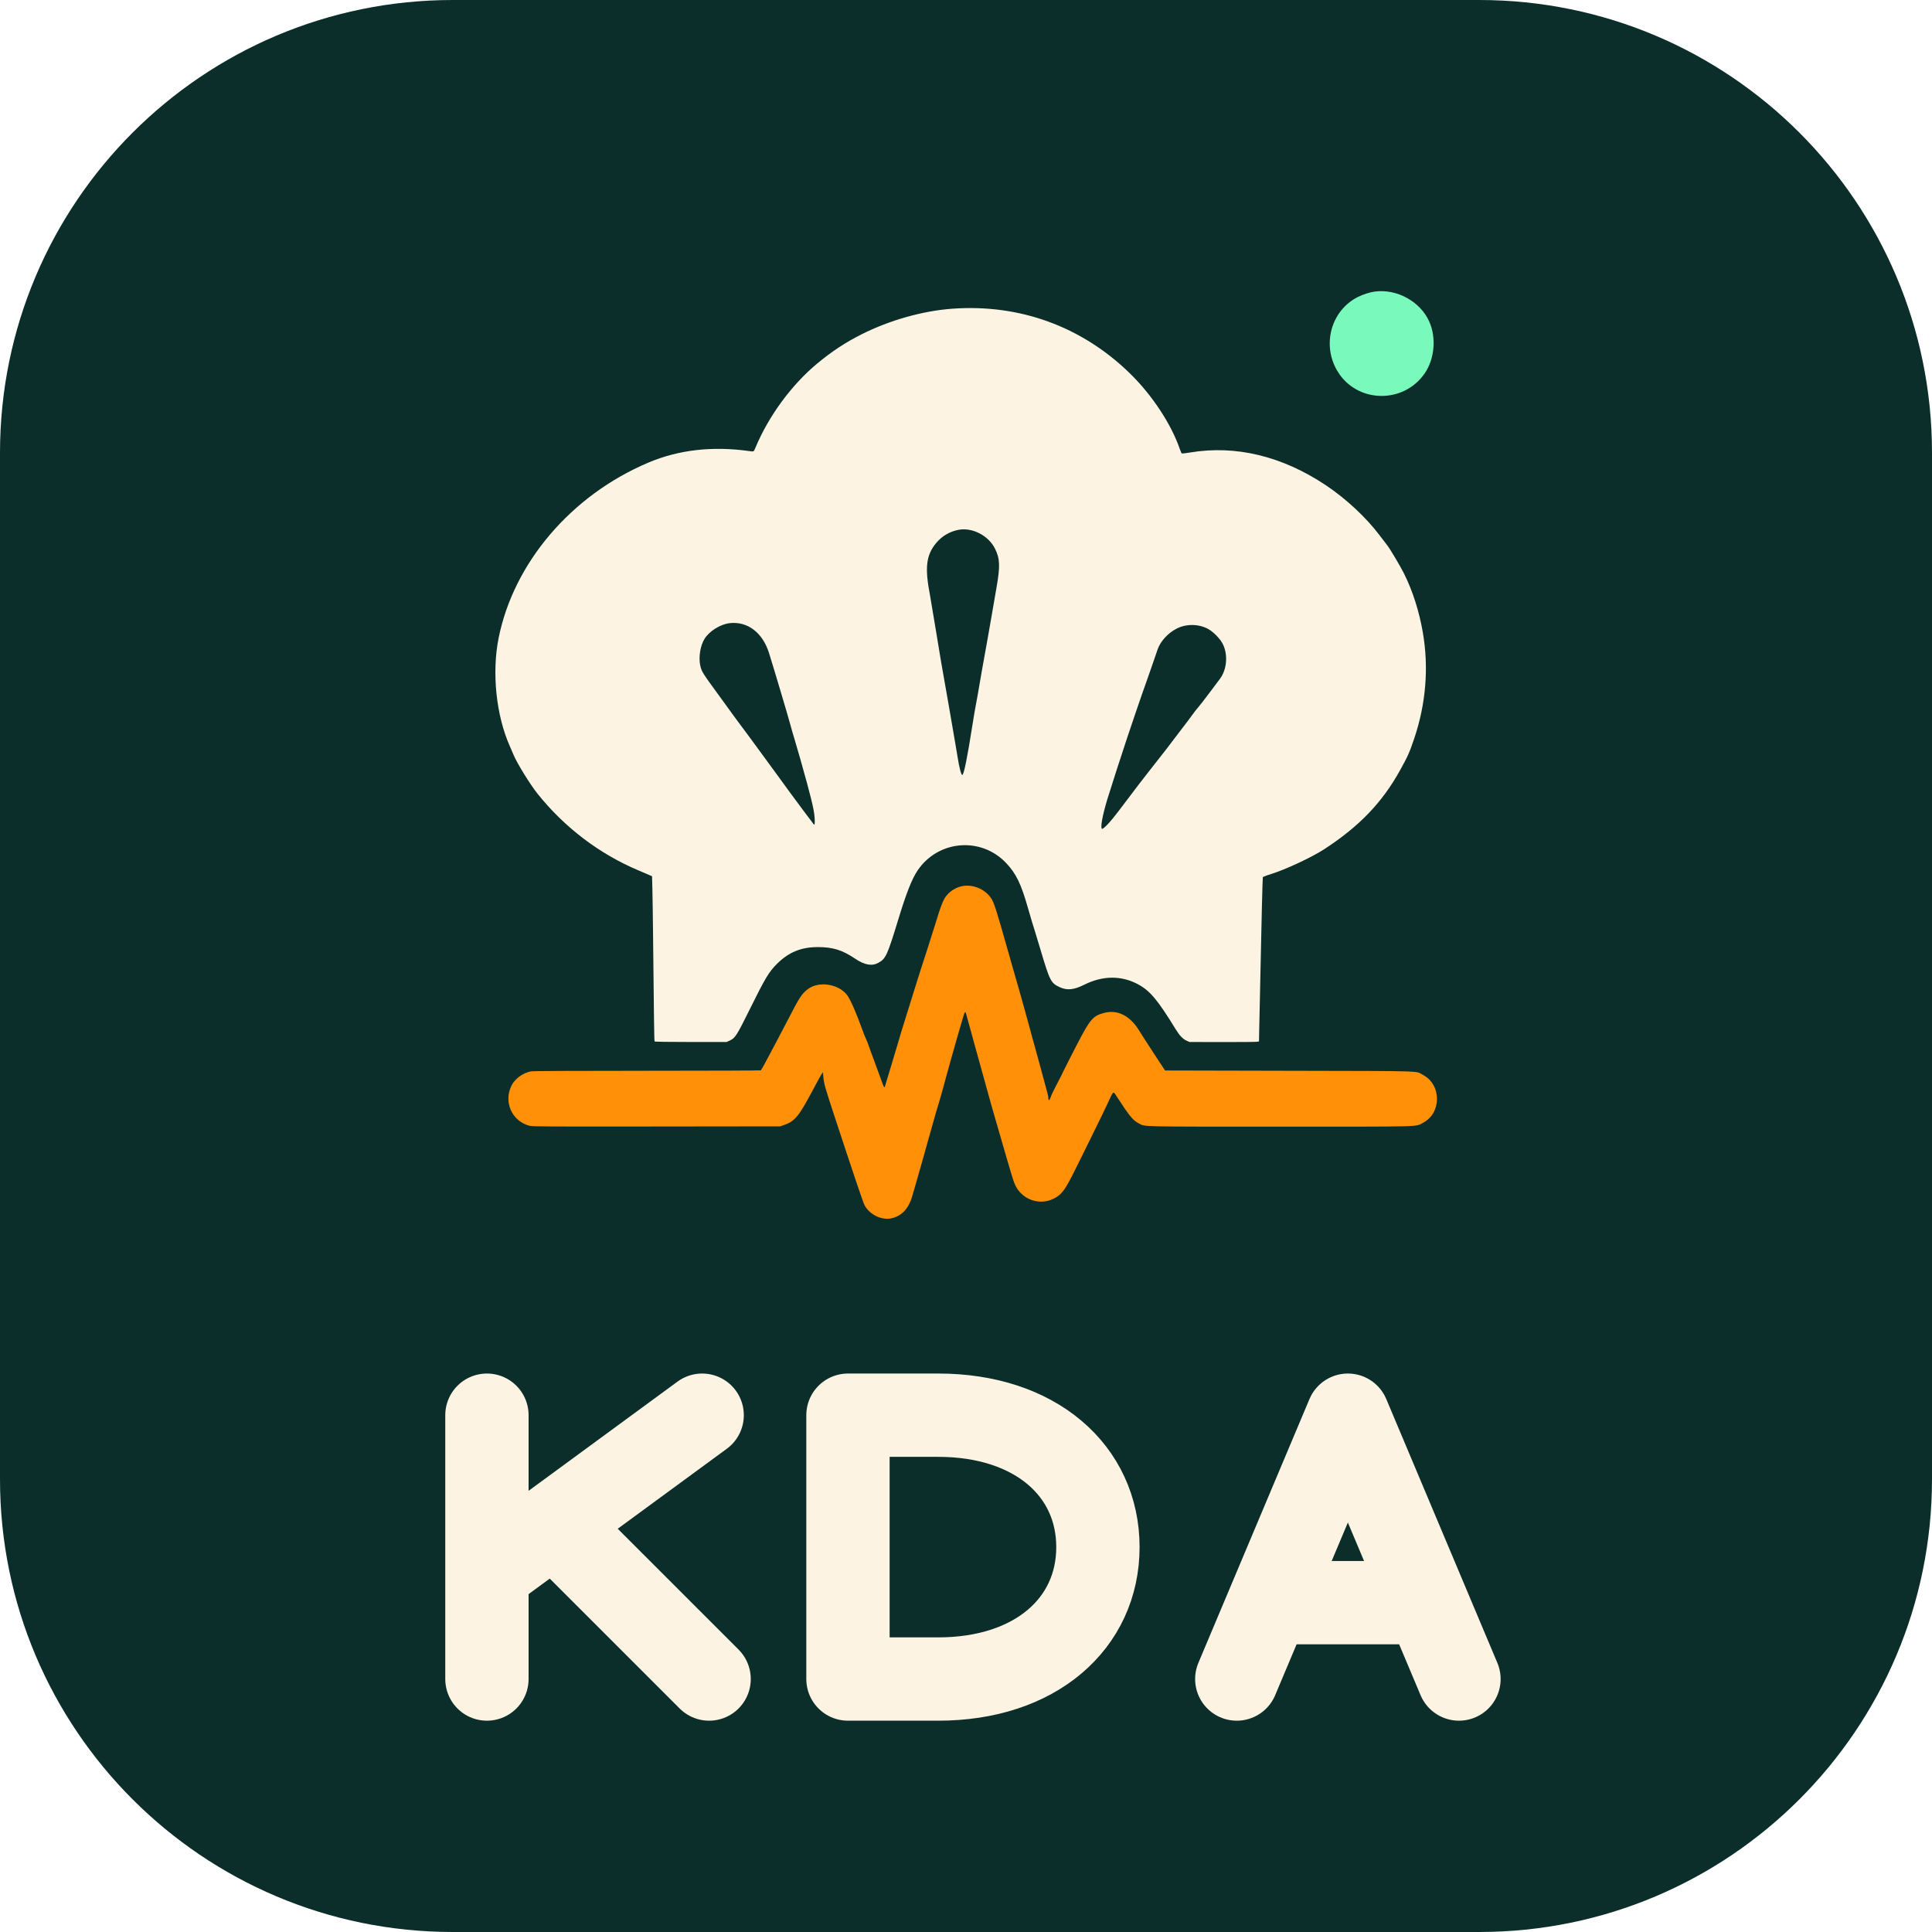
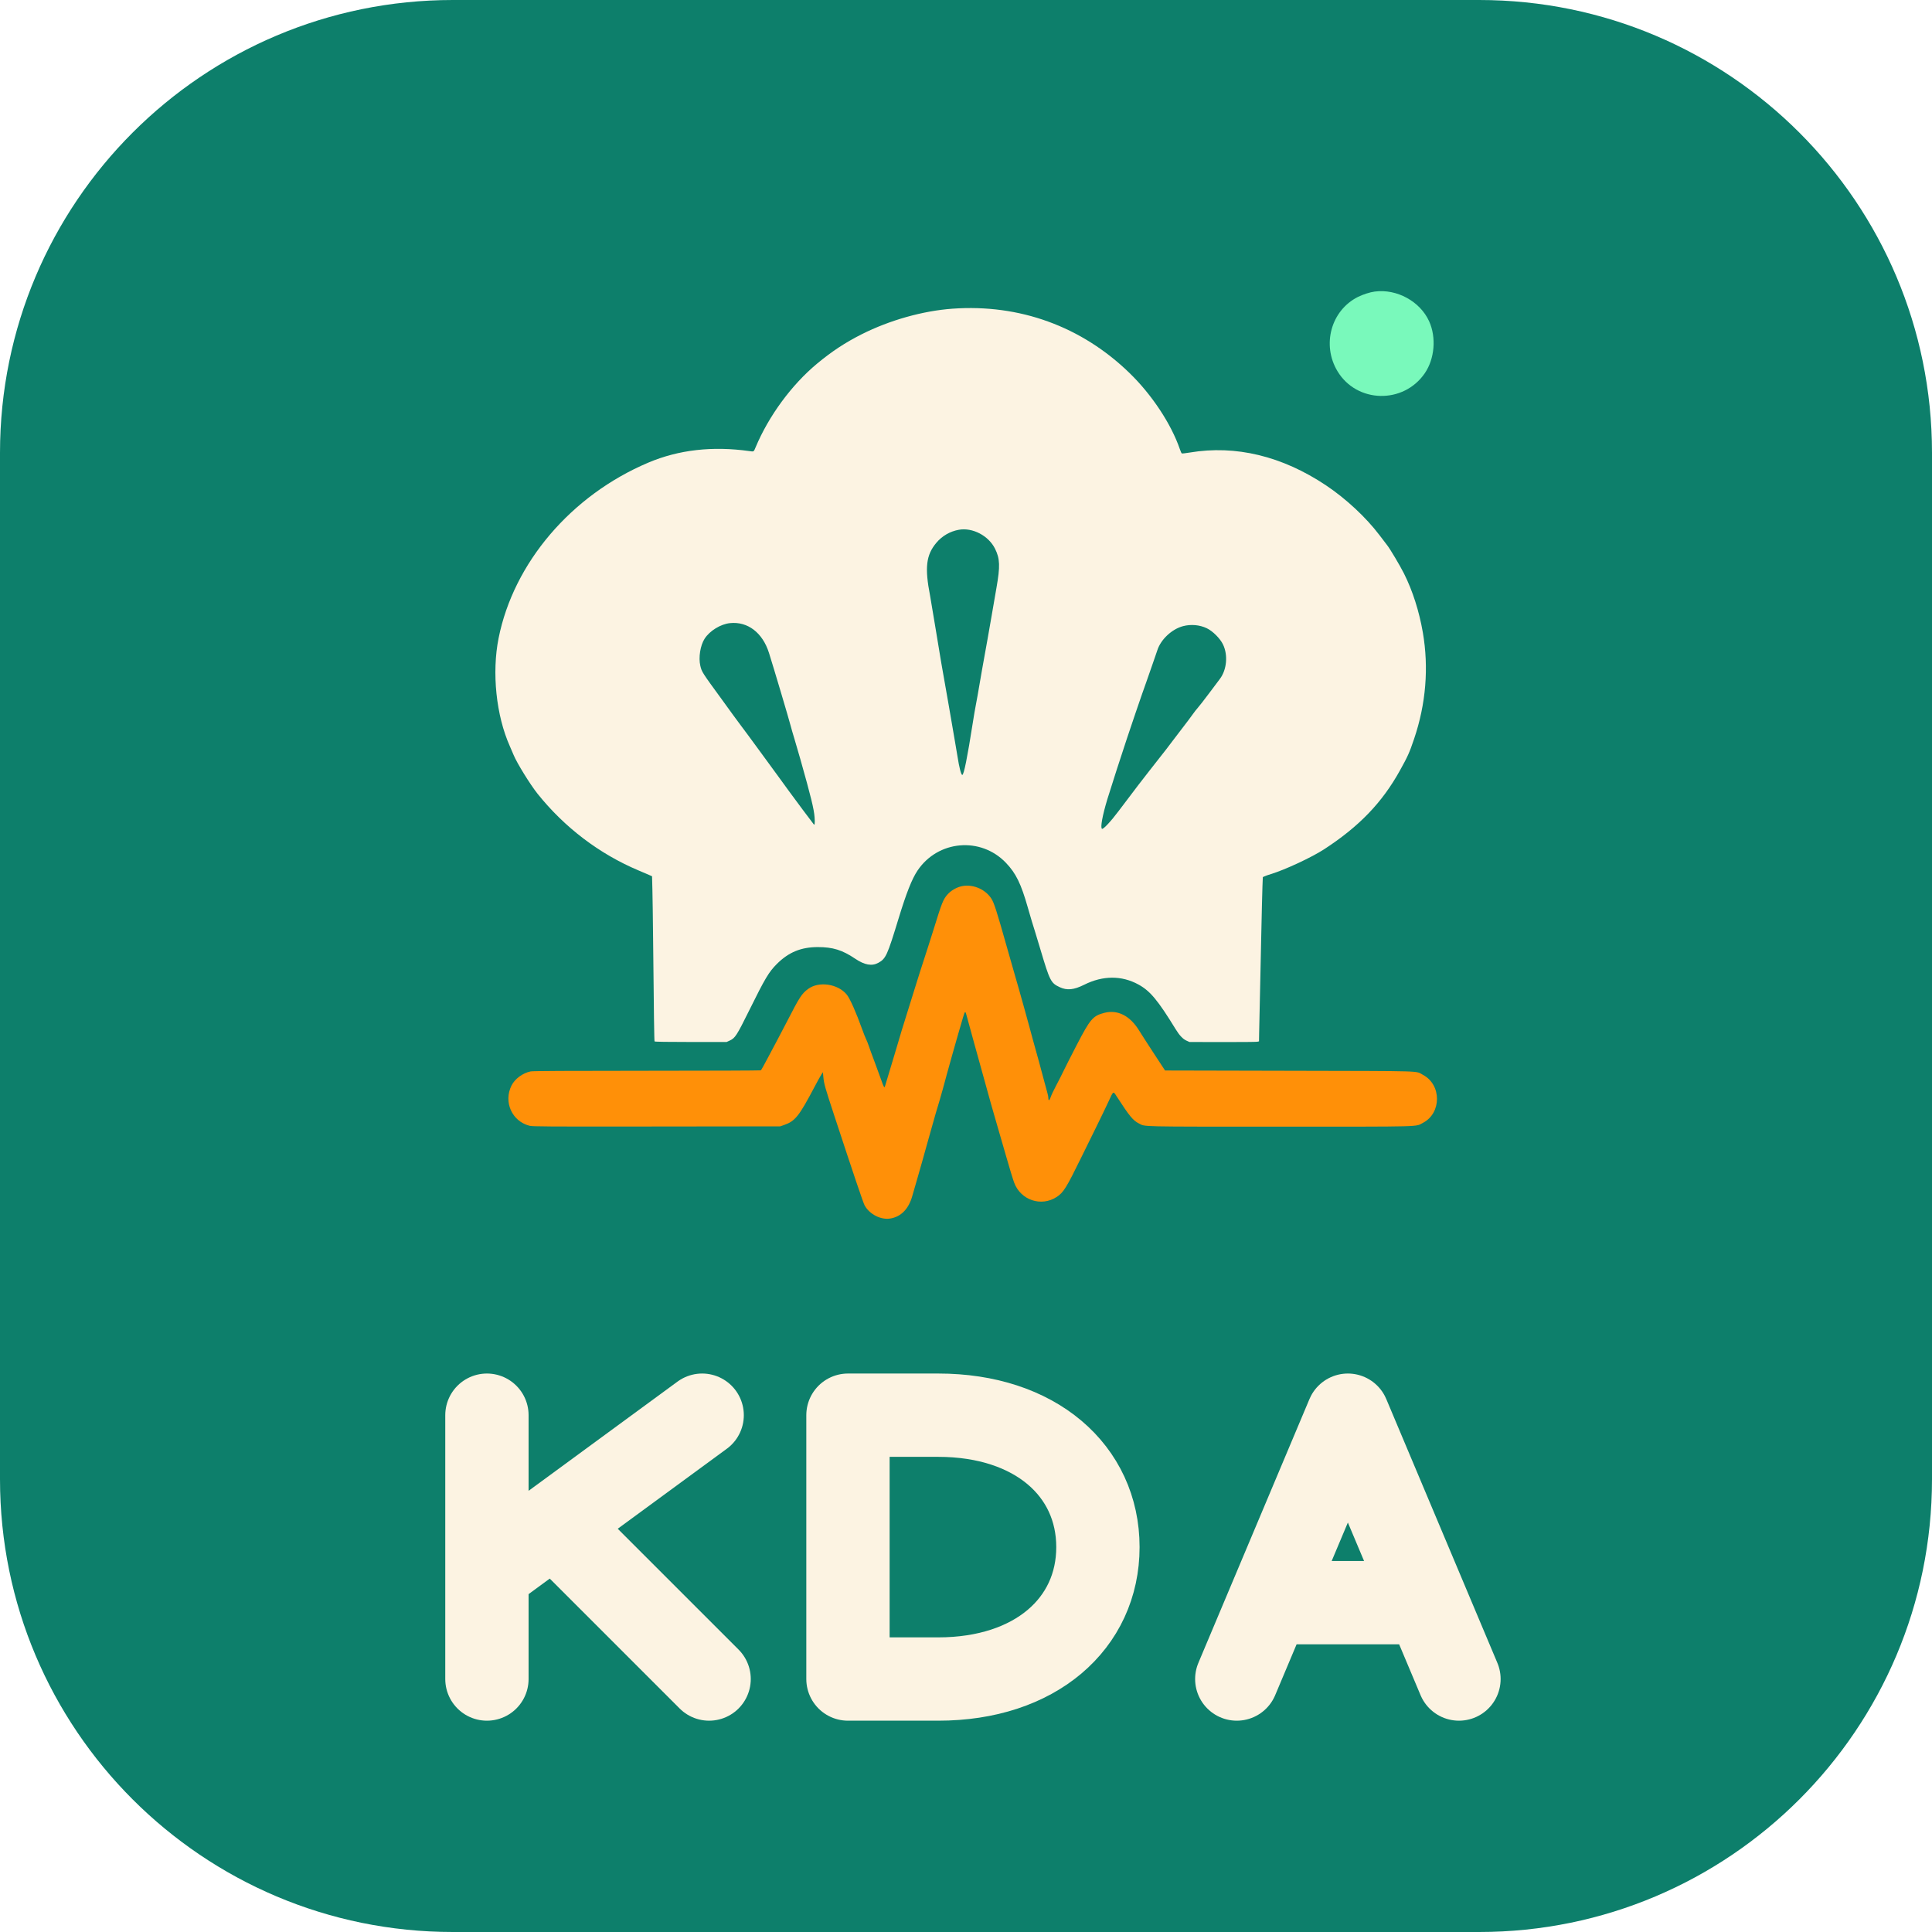
<svg xmlns="http://www.w3.org/2000/svg" width="512" height="512" viewBox="0 0 512 512">
-   <rect width="512" height="512" rx="120" fill="#0b2e2b" />
+   <rect width="512" height="512" rx="120" fill="#0d7f6b" />
  <g transform="translate(256 200) scale(0.1510686) translate(-1242.5 -1270.5)">
    <path d="M 1219 488.106 C 1166.936 491.820, 1108.559 508.252, 1059.387 533.034 C 1030.824 547.430, 1007.240 562.951, 981.500 584.294 C 936.669 621.466, 896.331 676.356, 873.318 731.500 C 870.046 739.342, 870.503 739.062, 862.764 737.966 C 797.926 728.784, 738.509 735.558, 685 758.234 C 549.930 815.474, 449.001 933.838, 422.569 1066 C 410.442 1126.634, 418.251 1201.801, 442.260 1255.554 C 444.212 1259.924, 447.223 1266.937, 448.952 1271.139 C 454.763 1285.264, 478.025 1322.901, 490.895 1339 C 538.146 1398.104, 599.412 1444.644, 668 1473.535 C 675.425 1476.663, 683.811 1480.248, 686.635 1481.503 L 691.769 1483.784 692.369 1507.142 C 692.699 1519.989, 693.249 1558.625, 693.592 1593 C 694.937 1728.060, 695.574 1772.540, 696.179 1773.500 C 696.588 1774.149, 718.844 1774.500, 759.655 1774.500 L 822.500 1774.500 827.798 1772.106 C 837.472 1767.735, 840.215 1763.504, 862.220 1719 C 890.100 1662.617, 896.689 1651.563, 910.791 1637.525 C 931.432 1616.979, 953.183 1608.035, 982.566 1608.012 C 1008.826 1607.991, 1025.505 1613.158, 1047.849 1628.236 C 1064.627 1639.557, 1077.467 1641.842, 1088.859 1635.532 C 1101.899 1628.309, 1104.429 1622.755, 1124.175 1558 C 1137.772 1513.410, 1147.595 1488.528, 1157.357 1473.946 C 1193.155 1420.478, 1268.244 1413.833, 1312.573 1460.212 C 1330.194 1478.647, 1339.056 1496.796, 1351.047 1539 C 1355.488 1554.629, 1360.922 1572.763, 1363.333 1580 C 1364.157 1582.475, 1368.515 1596.875, 1373.016 1612 C 1389.549 1667.555, 1391.328 1671.047, 1406.772 1678.274 C 1419.761 1684.352, 1431.596 1683.181, 1450 1673.995 C 1482.626 1657.713, 1515.575 1657.590, 1544.930 1673.644 C 1565.531 1684.909, 1579.040 1701.128, 1610.330 1752.155 C 1616.933 1762.923, 1622.949 1769.280, 1629.221 1772.114 L 1634.500 1774.500 1692.292 1774.615 C 1724.078 1774.678, 1751.528 1774.435, 1753.292 1774.075 L 1756.500 1773.421 1756.718 1759.960 C 1756.837 1752.557, 1757.409 1726.025, 1757.988 1701 C 1758.567 1675.975, 1759.688 1624.450, 1760.479 1586.500 C 1761.269 1548.550, 1762.206 1510.235, 1762.560 1501.356 L 1763.204 1485.212 1766.852 1483.611 C 1768.858 1482.730, 1773.650 1481.059, 1777.500 1479.897 C 1802.004 1472.500, 1849.073 1450.545, 1870.890 1436.336 C 1932.262 1396.365, 1972.311 1354.756, 2003.558 1298.500 C 2017.701 1273.039, 2020.262 1267.327, 2028.667 1242.500 C 2049.352 1181.403, 2054.541 1117.831, 2043.888 1056.010 C 2037.502 1018.948, 2025.961 982.845, 2010.883 952.768 C 2003.961 938.958, 1986.636 909.810, 1981.303 903 C 1979.364 900.525, 1973.354 892.650, 1967.946 885.500 C 1944.293 854.228, 1909.123 821.468, 1874.030 798.020 C 1797.170 746.665, 1715.521 726.969, 1635.270 740.425 C 1627.993 741.645, 1621.584 742.361, 1621.027 742.017 C 1620.470 741.672, 1618.938 738.265, 1617.624 734.445 C 1602.392 690.172, 1568.627 639.093, 1529.406 600.990 C 1445.245 519.229, 1336.598 479.718, 1219 488.106 M 1229.757 875.972 C 1214.398 878.757, 1200.482 886.855, 1190.412 898.870 C 1172.489 920.254, 1169.875 942.389, 1179.473 991.500 C 1180.332 995.900, 1184.407 1020.200, 1188.527 1045.500 C 1197.611 1101.282, 1199.249 1110.852, 1212.581 1186 C 1214.484 1196.725, 1217.156 1212.250, 1218.520 1220.500 C 1219.884 1228.750, 1222.128 1241.800, 1223.507 1249.500 C 1224.885 1257.200, 1226.711 1268, 1227.563 1273.500 C 1230.605 1293.126, 1233.947 1306, 1236 1306 C 1238.734 1306, 1244.880 1275.488, 1254.431 1214.500 C 1256.326 1202.400, 1258.379 1190.264, 1258.992 1187.530 C 1260.018 1182.957, 1264.412 1158.046, 1270.550 1122 C 1272.947 1107.927, 1275.563 1093.374, 1280.525 1066.500 C 1281.845 1059.350, 1284.955 1041.575, 1287.435 1027 C 1289.915 1012.425, 1293.761 990.150, 1295.983 977.500 C 1302.582 939.926, 1302.104 926.712, 1293.519 909.342 C 1282.132 886.300, 1253.998 871.577, 1229.757 875.972 M 828.500 1039.700 C 812.018 1041.407, 792.882 1053.159, 783.969 1067.049 C 776.385 1078.867, 773.026 1100.024, 776.436 1114.494 C 778.982 1125.297, 779.455 1126.038, 813.600 1172.794 C 820.145 1181.756, 829.441 1194.581, 834.258 1201.294 C 839.076 1208.007, 844.926 1215.924, 847.258 1218.886 C 849.591 1221.848, 855.459 1229.723, 860.298 1236.386 C 865.136 1243.049, 872.709 1253.368, 877.126 1259.317 C 881.543 1265.266, 890.634 1277.681, 897.328 1286.905 C 904.023 1296.129, 912.425 1307.630, 916 1312.463 C 919.575 1317.296, 926.775 1327.202, 932 1334.477 C 939.458 1344.861, 973.861 1390.937, 975.646 1392.933 C 977.101 1394.561, 977.563 1389.950, 976.891 1380.500 C 975.858 1365.957, 970.609 1344.511, 951.805 1278 C 947.996 1264.525, 943.141 1247.875, 941.016 1241 C 938.891 1234.125, 936.165 1224.675, 934.958 1220 C 931.712 1207.427, 905.221 1118.343, 896.852 1091.858 C 885.660 1056.434, 859.520 1036.487, 828.500 1039.700 M 1623.324 1044.991 C 1603.518 1050.183, 1583.975 1068.581, 1578.034 1087.631 C 1577.542 1089.209, 1574.155 1099.050, 1570.509 1109.500 C 1566.862 1119.950, 1561.916 1134.125, 1559.518 1141 C 1557.120 1147.875, 1553.298 1158.675, 1551.025 1165 C 1548.751 1171.325, 1543.496 1186.625, 1539.346 1199 C 1535.196 1211.375, 1528.749 1230.500, 1525.018 1241.500 C 1517.431 1263.872, 1496.079 1330.053, 1490.497 1348.500 C 1481.818 1377.184, 1477.924 1398.599, 1481.038 1400.523 C 1483.209 1401.865, 1496.553 1387.631, 1510.119 1369.500 C 1517.929 1359.063, 1530.700 1342.208, 1544.973 1323.500 C 1549.589 1317.450, 1558.320 1306.200, 1564.375 1298.500 C 1596.834 1257.223, 1598.066 1255.639, 1603.652 1248 C 1606.267 1244.425, 1614.277 1233.923, 1621.453 1224.662 C 1628.629 1215.402, 1636.916 1204.377, 1639.869 1200.162 C 1642.822 1195.948, 1647 1190.581, 1649.153 1188.236 C 1651.305 1185.891, 1660.364 1174.244, 1669.283 1162.354 C 1678.203 1150.465, 1686.558 1139.333, 1687.850 1137.618 C 1700.011 1121.484, 1702.361 1095.864, 1693.392 1077.203 C 1688.288 1066.585, 1675.400 1053.699, 1664.837 1048.655 C 1652.426 1042.728, 1637.113 1041.377, 1623.324 1044.991" fill="#fcf3e2" fill-rule="evenodd" />
    <path d="M 1232.308 1501.914 C 1224.221 1504.228, 1215.820 1509.350, 1210.552 1515.179 C 1202.490 1524.098, 1200.376 1529.360, 1185.515 1577.500 C 1182.968 1585.750, 1178.468 1599.925, 1175.515 1609 C 1163.965 1644.491, 1157.994 1663.181, 1152.991 1679.500 C 1150.124 1688.850, 1144.161 1707.975, 1139.740 1722 C 1131.361 1748.575, 1127.385 1761.646, 1121.030 1783.500 C 1118.952 1790.650, 1115.649 1801.675, 1113.692 1808 C 1110.326 1818.880, 1101.404 1848.474, 1100.353 1852.250 C 1099.364 1855.801, 1098.155 1853.692, 1093.474 1840.250 C 1090.841 1832.688, 1085.442 1817.950, 1081.476 1807.500 C 1077.510 1797.050, 1073.243 1785.350, 1071.994 1781.500 C 1070.744 1777.650, 1068.652 1772.363, 1067.344 1769.750 C 1066.036 1767.138, 1062.989 1759.488, 1060.573 1752.750 C 1049.630 1722.238, 1038.984 1698.268, 1033.283 1691.305 C 1017.934 1672.556, 984.728 1667.548, 965.951 1681.150 C 954.482 1689.459, 950.701 1695.274, 928.021 1739.500 C 922.380 1750.500, 914.954 1764.675, 911.519 1771 C 908.084 1777.325, 900.435 1791.725, 894.521 1803 C 888.607 1814.275, 883.258 1823.827, 882.634 1824.226 C 882.010 1824.626, 792.070 1824.966, 682.766 1824.983 C 544.049 1825.005, 482.441 1825.342, 478.766 1826.098 C 464.832 1828.966, 451.091 1839.126, 445.199 1850.918 C 430.841 1879.650, 445.960 1913.504, 476.687 1921.427 C 482.275 1922.868, 503.912 1922.997, 699.687 1922.761 L 916.500 1922.500 923 1920.252 C 942.868 1913.383, 949.416 1905.175, 977.451 1852 C 981.945 1843.475, 986.943 1834.475, 988.557 1832 L 991.492 1827.500 992.275 1836 C 993.354 1847.707, 995.229 1854.336, 1011.223 1903 C 1045.279 2006.619, 1062.116 2056.442, 1064.651 2061.099 C 1073.074 2076.575, 1092.754 2086.759, 1109.319 2084.214 C 1128.353 2081.290, 1141.940 2067.454, 1148.316 2044.500 C 1149.691 2039.550, 1153.593 2026.050, 1156.988 2014.500 C 1160.382 2002.950, 1164.488 1988.550, 1166.114 1982.500 C 1167.739 1976.450, 1170.372 1967, 1171.964 1961.500 C 1173.557 1956, 1177.417 1942.275, 1180.543 1931 C 1187.254 1906.798, 1192.136 1889.922, 1196.042 1877.429 C 1197.601 1872.440, 1200.291 1862.990, 1202.018 1856.429 C 1209.200 1829.153, 1227.057 1765.833, 1237.353 1731.132 C 1240.750 1719.684, 1241.369 1719.445, 1243.713 1728.685 C 1244.803 1732.983, 1250.445 1753.600, 1256.251 1774.500 C 1262.057 1795.400, 1270.481 1825.775, 1274.970 1842 C 1279.460 1858.225, 1284.632 1876.900, 1286.463 1883.500 C 1288.294 1890.100, 1294.394 1911.250, 1300.018 1930.500 C 1305.643 1949.750, 1311.575 1970.225, 1313.202 1976 C 1318.232 1993.856, 1324.802 2015.397, 1327.058 2021.426 C 1338.526 2052.077, 1374.667 2064.086, 1401.766 2046.250 C 1413.507 2038.523, 1418.604 2030.319, 1444.478 1977.500 C 1451.483 1963.200, 1463.435 1938.900, 1471.039 1923.500 C 1478.642 1908.100, 1488.083 1888.525, 1492.019 1880 C 1501.429 1859.614, 1500.510 1860.214, 1506.993 1870.221 C 1529.447 1904.878, 1535.435 1912.147, 1545.907 1917.453 C 1557.562 1923.359, 1541.538 1923, 1793.580 1923 C 2050.078 1923, 2030.268 1923.530, 2044.194 1916.291 C 2076.870 1899.305, 2076.899 1849.490, 2044.242 1832.237 C 2030.224 1824.830, 2053.773 1825.558, 1810.087 1825 L 1591.675 1824.500 1572.339 1795 C 1561.704 1778.775, 1549.972 1760.550, 1546.268 1754.500 C 1530.332 1728.469, 1508.595 1717.370, 1485.265 1723.352 C 1465.193 1728.499, 1460.409 1734.051, 1436.868 1779.515 C 1426.620 1799.307, 1416.004 1820.225, 1413.278 1826 C 1410.551 1831.775, 1404.846 1843.025, 1400.600 1851 C 1396.353 1858.975, 1392.143 1867.848, 1391.243 1870.718 C 1389.208 1877.214, 1387.005 1878.509, 1386.989 1873.219 C 1386.983 1871.173, 1386.289 1867.250, 1385.447 1864.500 C 1384.604 1861.750, 1382.108 1852.525, 1379.900 1844 C 1375.766 1828.045, 1365.555 1790.692, 1359.534 1769.500 C 1357.659 1762.900, 1355.168 1753.675, 1353.999 1749 C 1352.831 1744.325, 1348.497 1728.575, 1344.368 1714 C 1340.240 1699.425, 1336.259 1685.250, 1335.521 1682.500 C 1334.783 1679.750, 1331.619 1668.725, 1328.490 1658 C 1325.360 1647.275, 1318.805 1624.325, 1313.924 1607 C 1296.394 1544.784, 1291.815 1530.504, 1286.977 1522.964 C 1275.702 1505.393, 1252.019 1496.275, 1232.308 1501.914" fill="#ff9008" fill-rule="evenodd" />
    <path d="M 1959.500 458.068 C 1950.964 459.206, 1938.726 463.124, 1930 467.513 C 1882.835 491.236, 1866.276 551.518, 1894.199 597.848 C 1928.106 654.110, 2010.161 655.883, 2047.448 601.161 C 2064.672 575.881, 2067.767 538.497, 2054.971 510.276 C 2039.099 475.272, 1998.204 452.908, 1959.500 458.068" fill="#79f9bb" fill-rule="evenodd" />
  </g>
  <g transform="translate(256 410) scale(.92) translate(-156 -50)">
    <g transform="translate(0 0)">
      <path d="M18 12V88M80 12L20 56M38 44L82 88" fill="none" stroke="#fcf3e2" stroke-width="24" stroke-linecap="round" stroke-linejoin="round" />
    </g>
    <g transform="translate(106 0)">
      <path d="M16 12V88H42C70 88 88 72 88 50C88 28 70 12 42 12H16Z" fill="none" stroke="#fcf3e2" stroke-width="24" stroke-linecap="round" stroke-linejoin="round" />
    </g>
    <g transform="translate(220 0)">
      <path d="M14 88L46 12L78 88M29 66H63" fill="none" stroke="#fcf3e2" stroke-width="24" stroke-linecap="round" stroke-linejoin="round" />
    </g>
  </g>
</svg>
